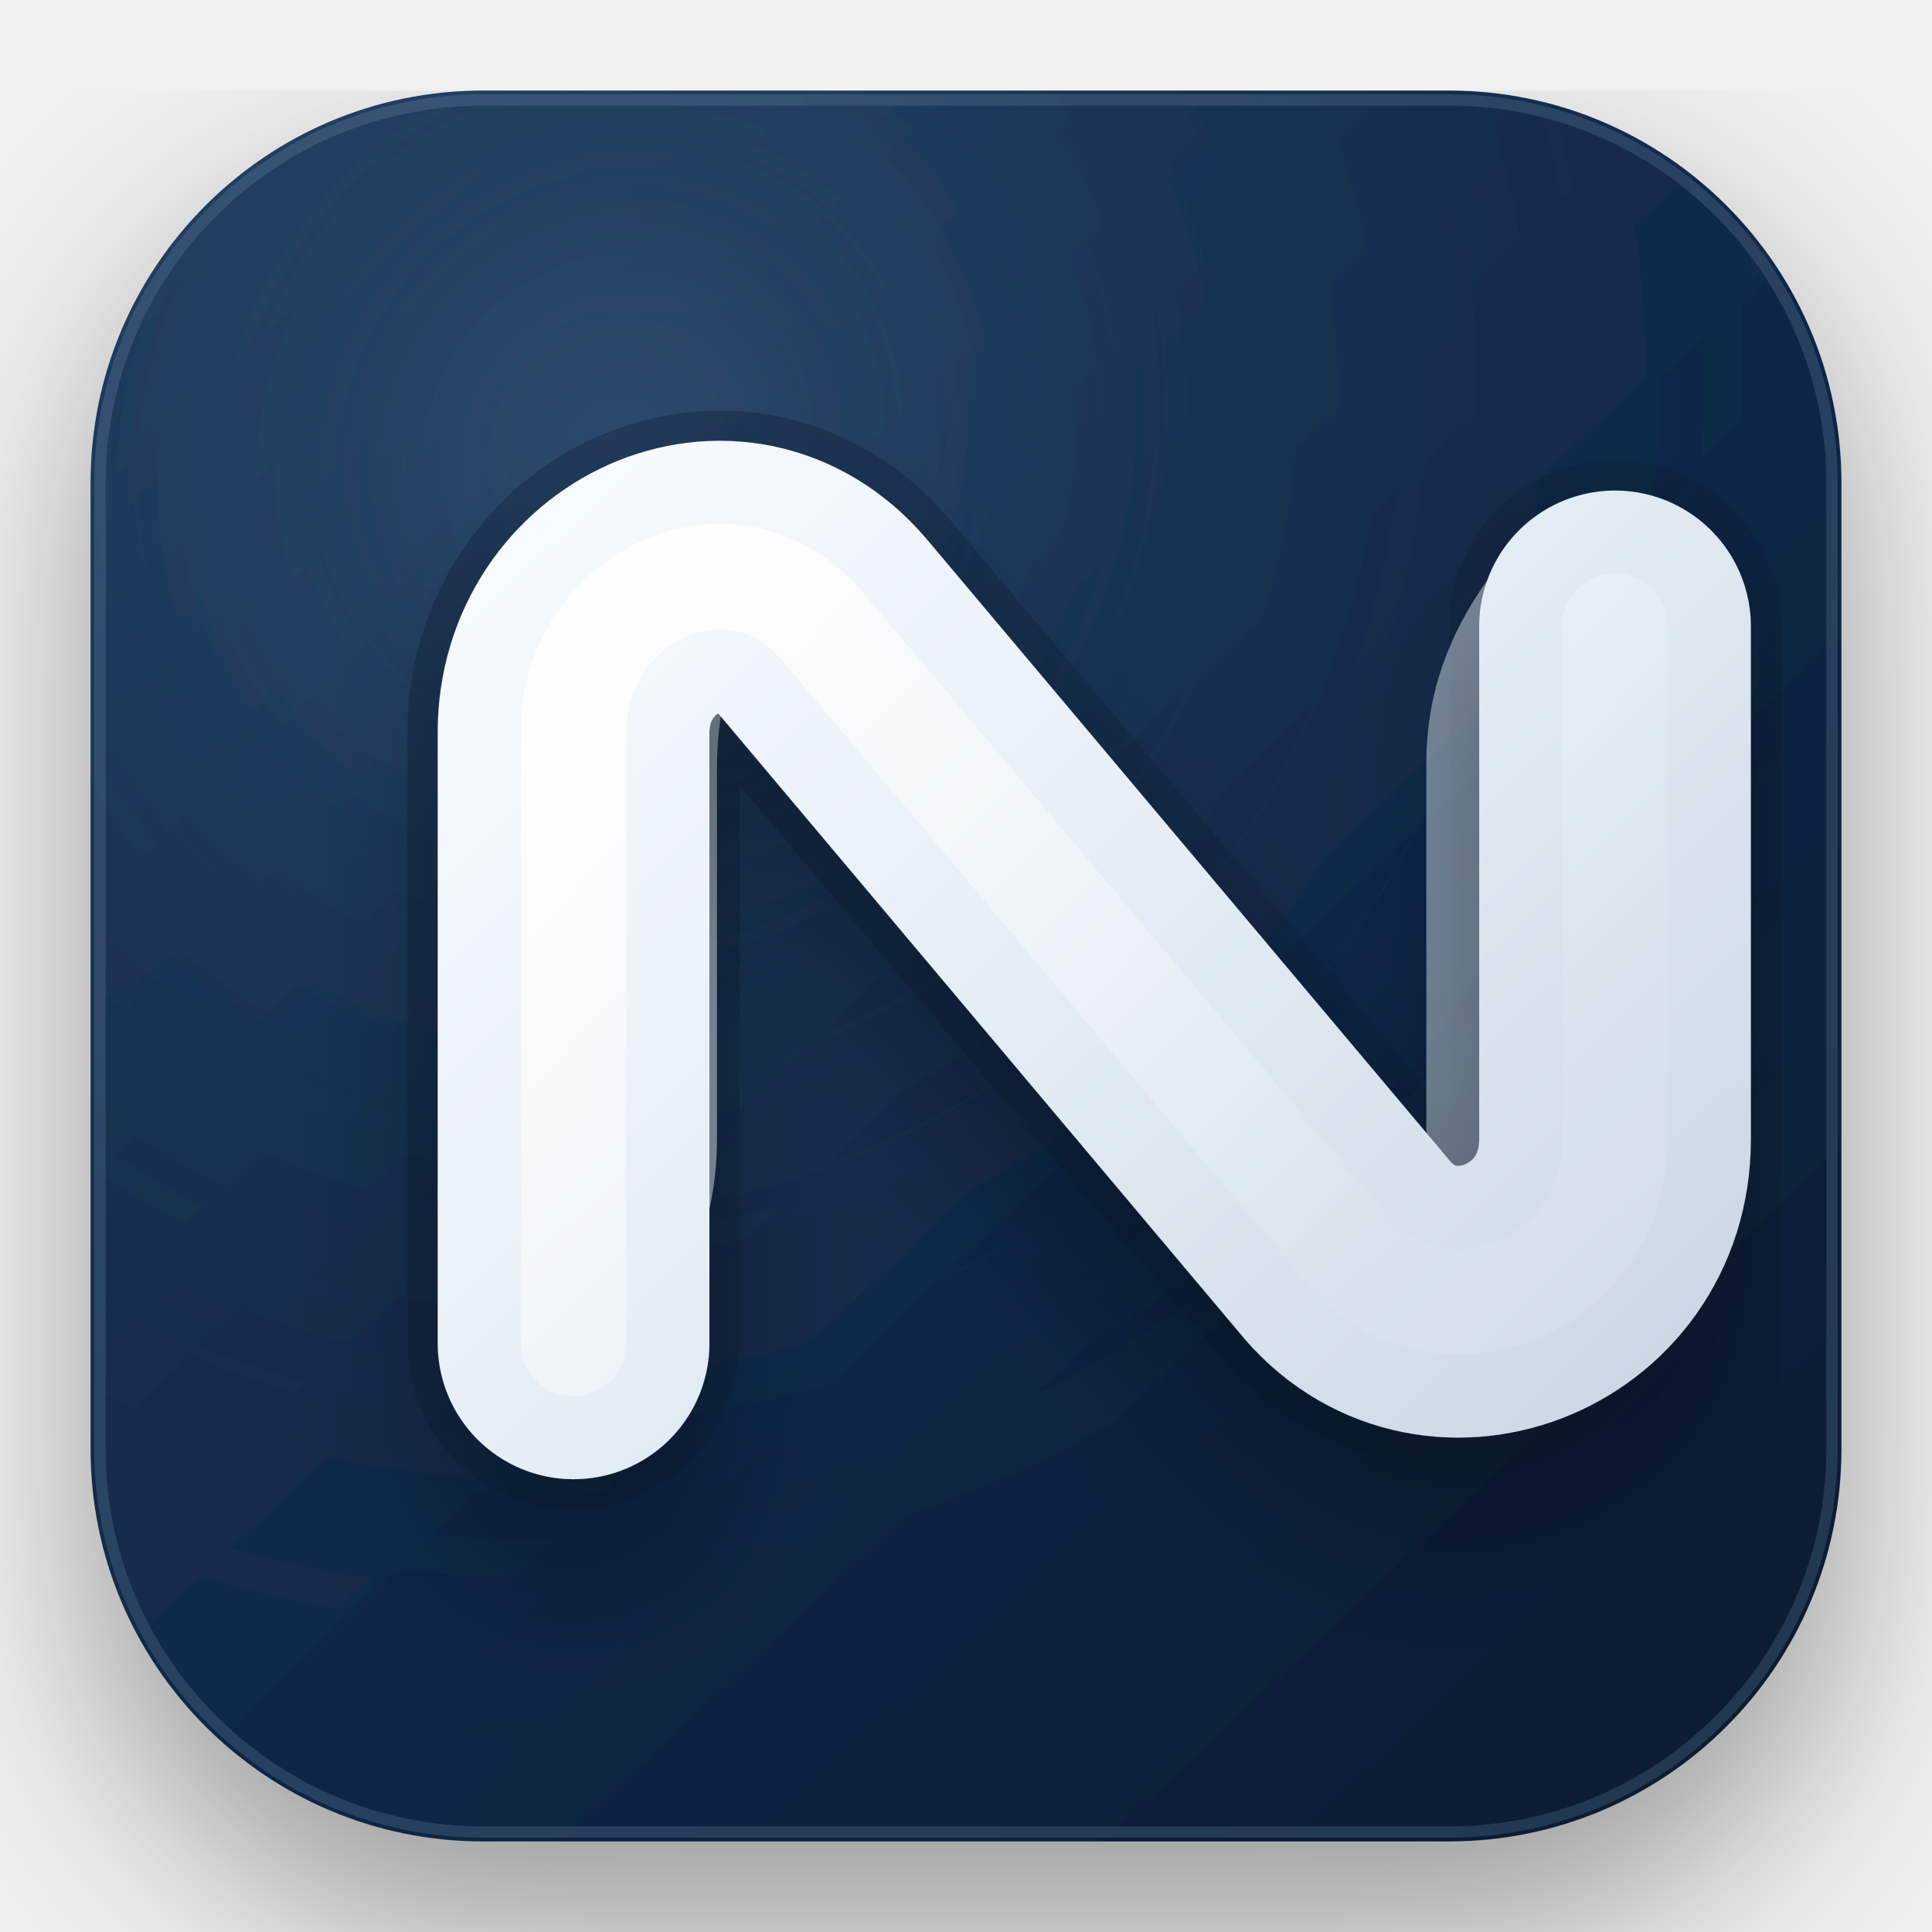
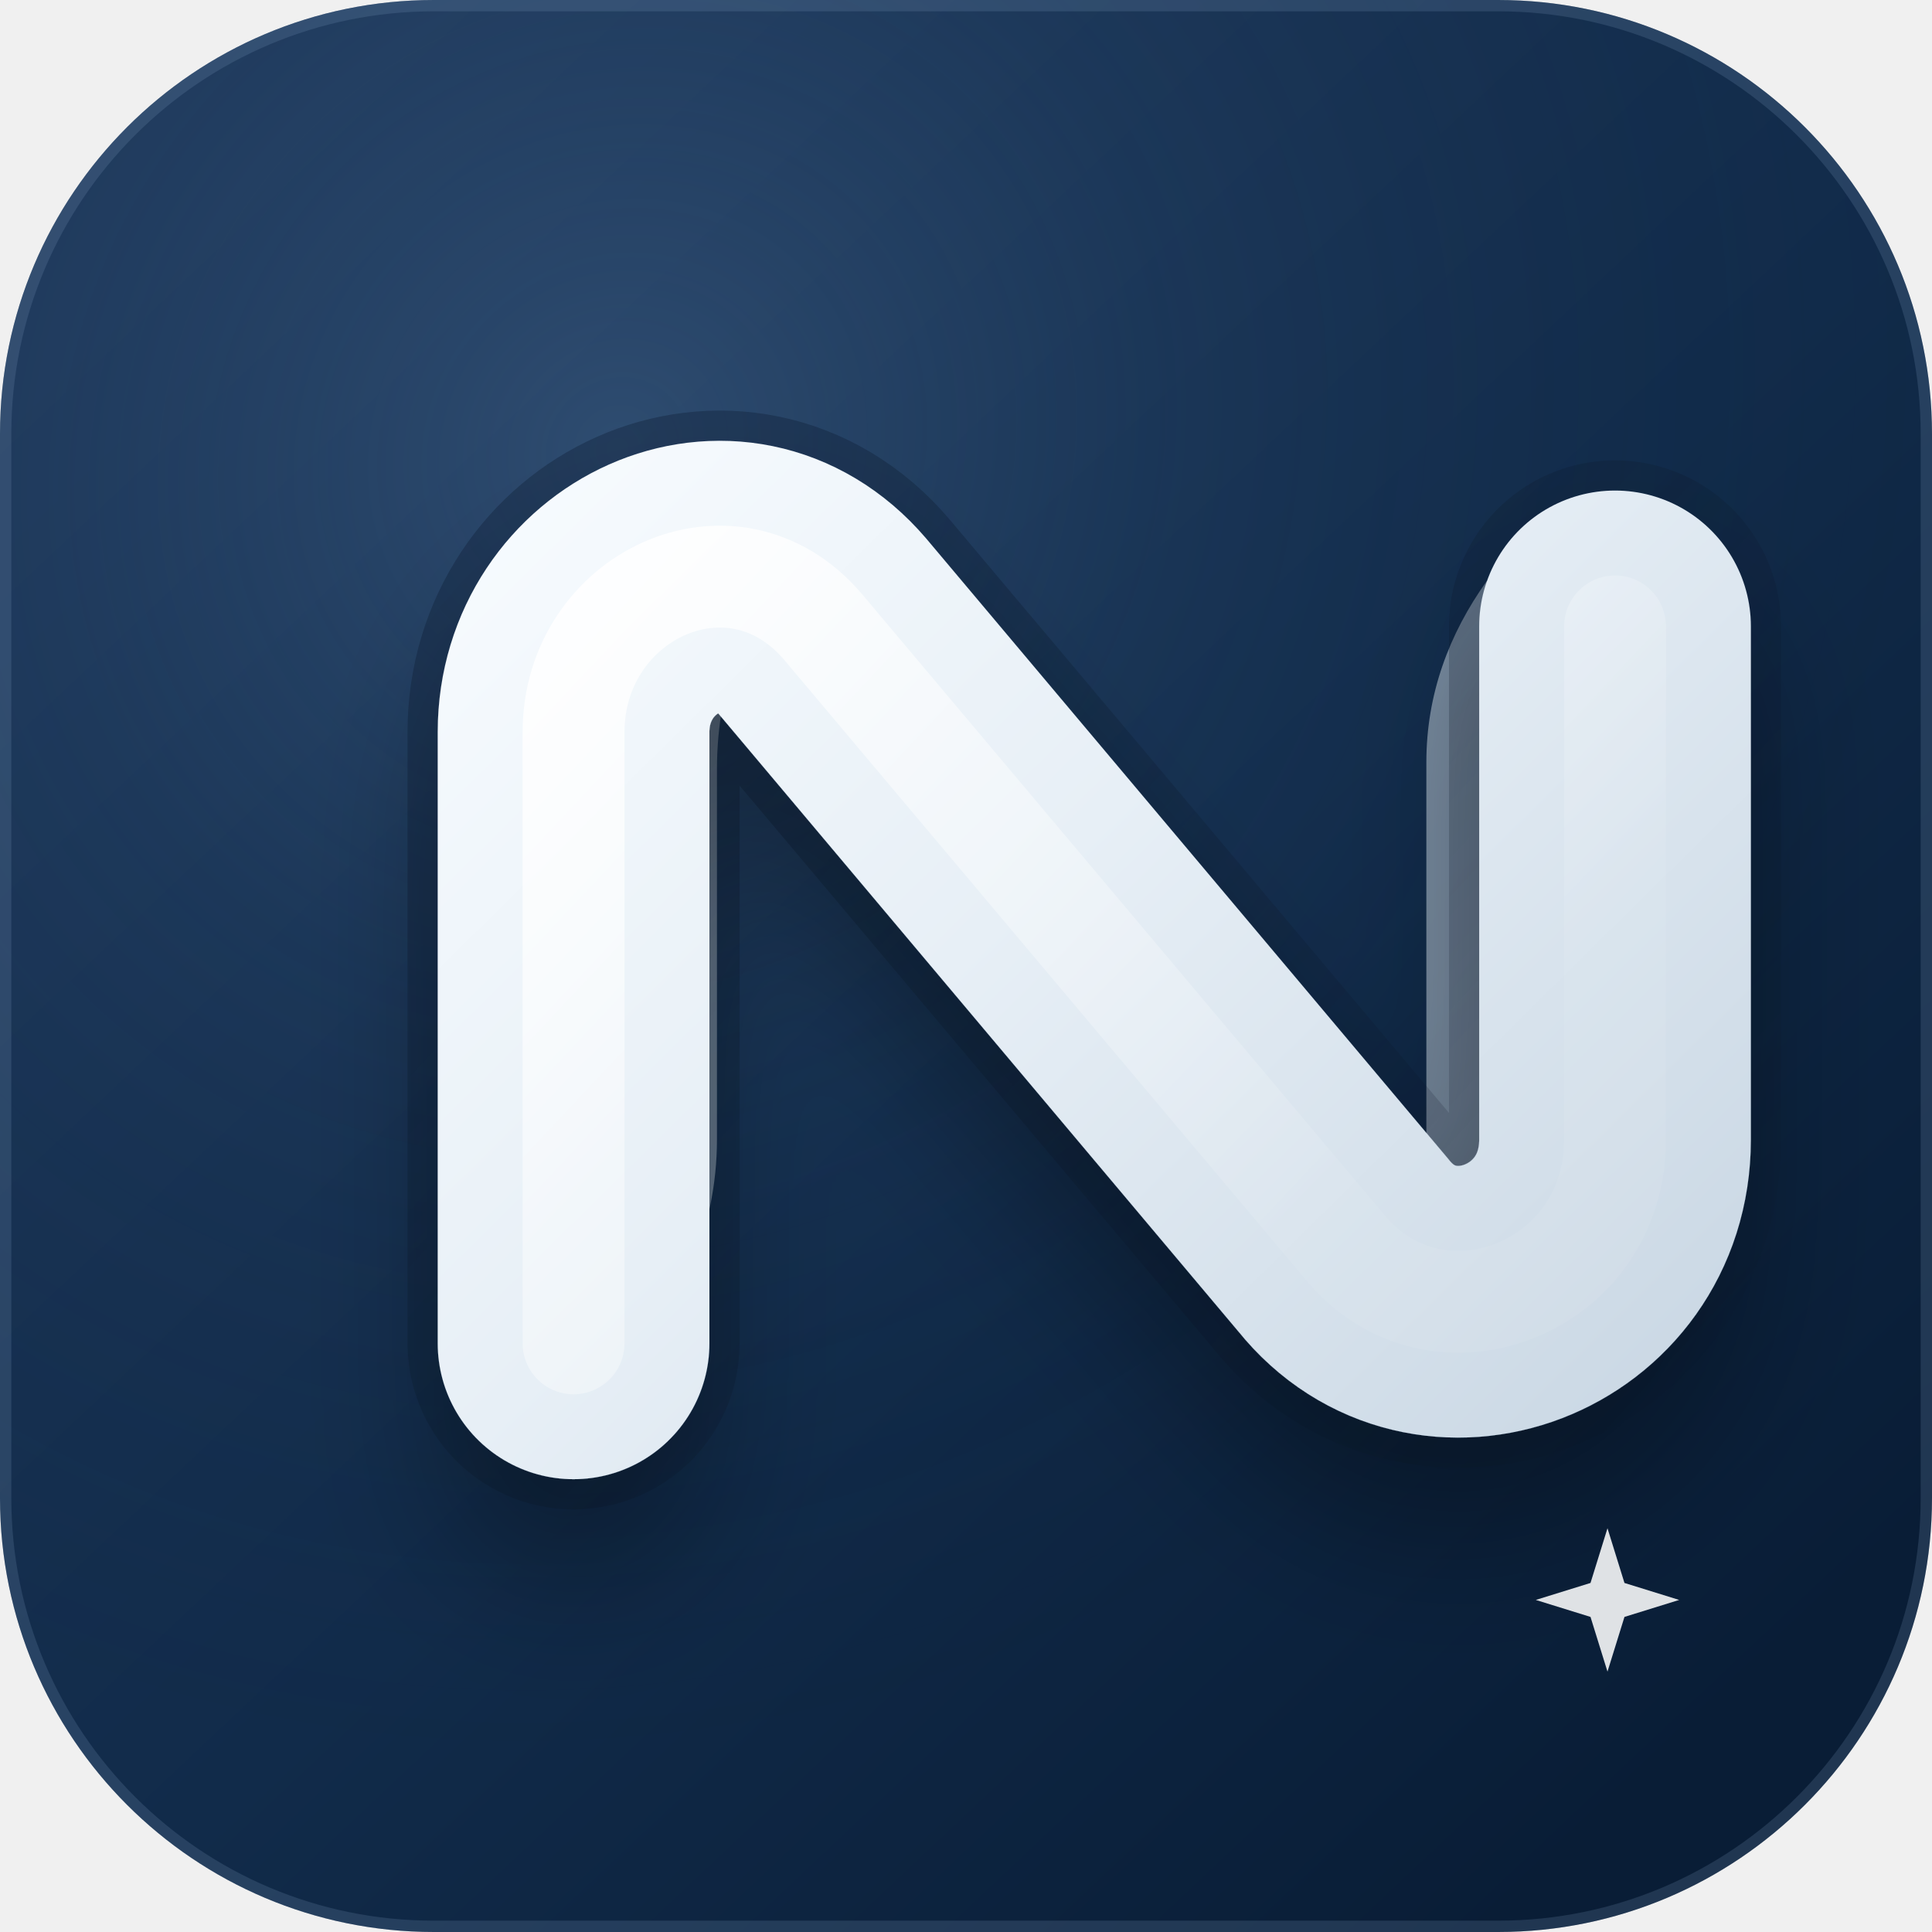
- <svg xmlns="http://www.w3.org/2000/svg" width="256" height="256" viewBox="0 0 256 256" fill="none">
+ <svg xmlns="http://www.w3.org/2000/svg" width="512" height="512" viewBox="0 0 512 512" fill="none">
  <defs>
-     <linearGradient id="panel-bg" x1="28" y1="24" x2="224" y2="232" gradientUnits="userSpaceOnUse">
-       <stop offset="0" stop-color="#1A3454" />
-       <stop offset="0.55" stop-color="#102847" />
-       <stop offset="1" stop-color="#091B32" />
+     <clipPath id="icon-clip">
+       <rect width="512" height="512" rx="115" ry="115" />
+     </clipPath>
+     <linearGradient id="bg" x1="56" y1="48" x2="448" y2="464" gradientUnits="userSpaceOnUse">
+       <stop offset="0" stop-color="#1C3658" />
+       <stop offset="0.55" stop-color="#112B4A" />
+       <stop offset="1" stop-color="#091D36" />
    </linearGradient>
-     <radialGradient id="panel-glow" cx="0" cy="0" r="1" gradientUnits="userSpaceOnUse" gradientTransform="translate(82 60) rotate(42.5) scale(168 184)">
+     <radialGradient id="glow" cx="0" cy="0" r="1" gradientUnits="userSpaceOnUse" gradientTransform="translate(164 120) rotate(42.5) scale(336 368)">
      <stop offset="0" stop-color="#5A7FA9" stop-opacity="0.34" />
      <stop offset="0.42" stop-color="#456B94" stop-opacity="0.12" />
      <stop offset="1" stop-color="#091B32" stop-opacity="0" />
    </radialGradient>
-     <linearGradient id="ribbon-fill" x1="66" y1="54" x2="214" y2="204" gradientUnits="userSpaceOnUse">
+     <linearGradient id="ribbon-fill" x1="132" y1="108" x2="428" y2="408" gradientUnits="userSpaceOnUse">
      <stop offset="0" stop-color="#F8FCFF" />
      <stop offset="0.45" stop-color="#E7EFF6" />
      <stop offset="1" stop-color="#C8D6E3" />
    </linearGradient>
-     <linearGradient id="ribbon-highlight" x1="76" y1="72" x2="174" y2="164" gradientUnits="userSpaceOnUse">
+     <linearGradient id="ribbon-highlight" x1="152" y1="144" x2="348" y2="328" gradientUnits="userSpaceOnUse">
      <stop offset="0" stop-color="#FFFFFF" stop-opacity="0.92" />
      <stop offset="0.45" stop-color="#FFFFFF" stop-opacity="0.42" />
-       <stop offset="1" stop-color="#FFFFFF" stop-opacity="0.08" />
+       <stop offset="1" stop-color="#FFFFFF" stop-opacity="0.06" />
    </linearGradient>
-     <linearGradient id="ribbon-shadow-fill" x1="92" y1="95" x2="207" y2="201" gradientUnits="userSpaceOnUse">
+     <linearGradient id="ribbon-shadow-fill" x1="184" y1="190" x2="414" y2="402" gradientUnits="userSpaceOnUse">
      <stop offset="0" stop-color="#0D1E34" stop-opacity="0.44" />
      <stop offset="1" stop-color="#061120" stop-opacity="0.08" />
    </linearGradient>
-     <filter id="panel-shadow" x="0" y="0" width="256" height="256" filterUnits="userSpaceOnUse" color-interpolation-filters="sRGB">
-       <feDropShadow dx="0" dy="12" stdDeviation="14" flood-color="#020712" flood-opacity="0.36" />
-     </filter>
-     <filter id="ribbon-shadow" x="36" y="38" width="200" height="200" filterUnits="userSpaceOnUse" color-interpolation-filters="sRGB">
-       <feDropShadow dx="0" dy="14" stdDeviation="10" flood-color="#020712" flood-opacity="0.30" />
+     <filter id="ribbon-drop" x="60" y="80" width="460" height="400" filterUnits="userSpaceOnUse" color-interpolation-filters="sRGB">
+       <feDropShadow dx="0" dy="28" stdDeviation="18" flood-color="#020711" flood-opacity="0.30" />
    </filter>
  </defs>
-   <g filter="url(#panel-shadow)">
-     <rect x="12" y="12" width="232" height="232" rx="52" fill="url(#panel-bg)" />
-     <rect x="12" y="12" width="232" height="232" rx="52" fill="url(#panel-glow)" />
-     <rect x="13.25" y="13.25" width="229.5" height="229.5" rx="50.75" stroke="#7F9DBE" stroke-opacity="0.22" stroke-width="1.5" />
-   </g>
-   <path d="M76 178V97C76 79 97 69 109 83L178 165C190 180 214 171 214 151V83" fill="none" stroke="url(#ribbon-shadow-fill)" stroke-width="44" stroke-linecap="round" stroke-linejoin="round" opacity="0.85" />
-   <path d="M72 114C72 89 89 72 109 72C99 80 95 90 95 102V151C95 163 90 174 82 183C75 176 72 166 72 156V114Z" fill="#DDE8F1" fill-opacity="0.58" />
-   <path d="M197 77C208 83 214 94 214 107V154C214 165 208 174 198 180C192 174 189 166 189 156V101C189 92 192 84 197 77Z" fill="#D7E3ED" fill-opacity="0.52" />
-   <g filter="url(#ribbon-shadow)">
-     <path d="M76 178V97C76 79 97 69 109 83L178 165C190 180 214 171 214 151V83" fill="none" stroke="url(#ribbon-fill)" stroke-width="36" stroke-linecap="round" stroke-linejoin="round" />
-     <path d="M76 178V97C76 79 97 69 109 83L178 165C190 180 214 171 214 151V83" fill="none" stroke="url(#ribbon-highlight)" stroke-width="14" stroke-linecap="round" stroke-linejoin="round" />
+   <g clip-path="url(#icon-clip)">
+     <rect width="512" height="512" fill="url(#bg)" />
+     <rect width="512" height="512" fill="url(#glow)" />
+     <rect x="1.5" y="1.5" width="509" height="509" rx="113.5" fill="none" stroke="#7F9DBE" stroke-opacity="0.20" stroke-width="3" />
+     <path d="M144 228 C144 178 178 144 218 144              C198 160 190 180 190 204              V302              C190 326 180 348 164 366              C150 352 144 332 144 312 Z" fill="#DDE8F1" fill-opacity="0.55" />
+     <path d="M394 154 C416 166 428 188 428 214              V308              C428 330 416 348 396 360              C384 348 378 332 378 312              V202 C378 184 384 168 394 154 Z" fill="#D7E3ED" fill-opacity="0.50" />
+     <path d="M152 356 V194              C152 158 194 138 218 166              L356 330              C380 360 428 342 428 302              V166" fill="none" stroke="url(#ribbon-shadow-fill)" stroke-width="88" stroke-linecap="round" stroke-linejoin="round" opacity="0.85" />
+     <g filter="url(#ribbon-drop)">
+       <path d="M152 356 V194                C152 158 194 138 218 166                L356 330                C380 360 428 342 428 302                V166" fill="none" stroke="url(#ribbon-fill)" stroke-width="72" stroke-linecap="round" stroke-linejoin="round" />
+       <path d="M152 356 V194                C152 158 194 138 218 166                L356 330                C380 360 428 342 428 302                V166" fill="none" stroke="url(#ribbon-highlight)" stroke-width="27" stroke-linecap="round" stroke-linejoin="round" />
+     </g>
+     <g transform="translate(426,424)" opacity="0.87">
+       <path d="M0,-19 L4.5,-4.5 L19,0 L4.5,4.5 L0,19 L-4.5,4.5 L-19,0 L-4.5,-4.5 Z" fill="white" />
+     </g>
  </g>
</svg>
